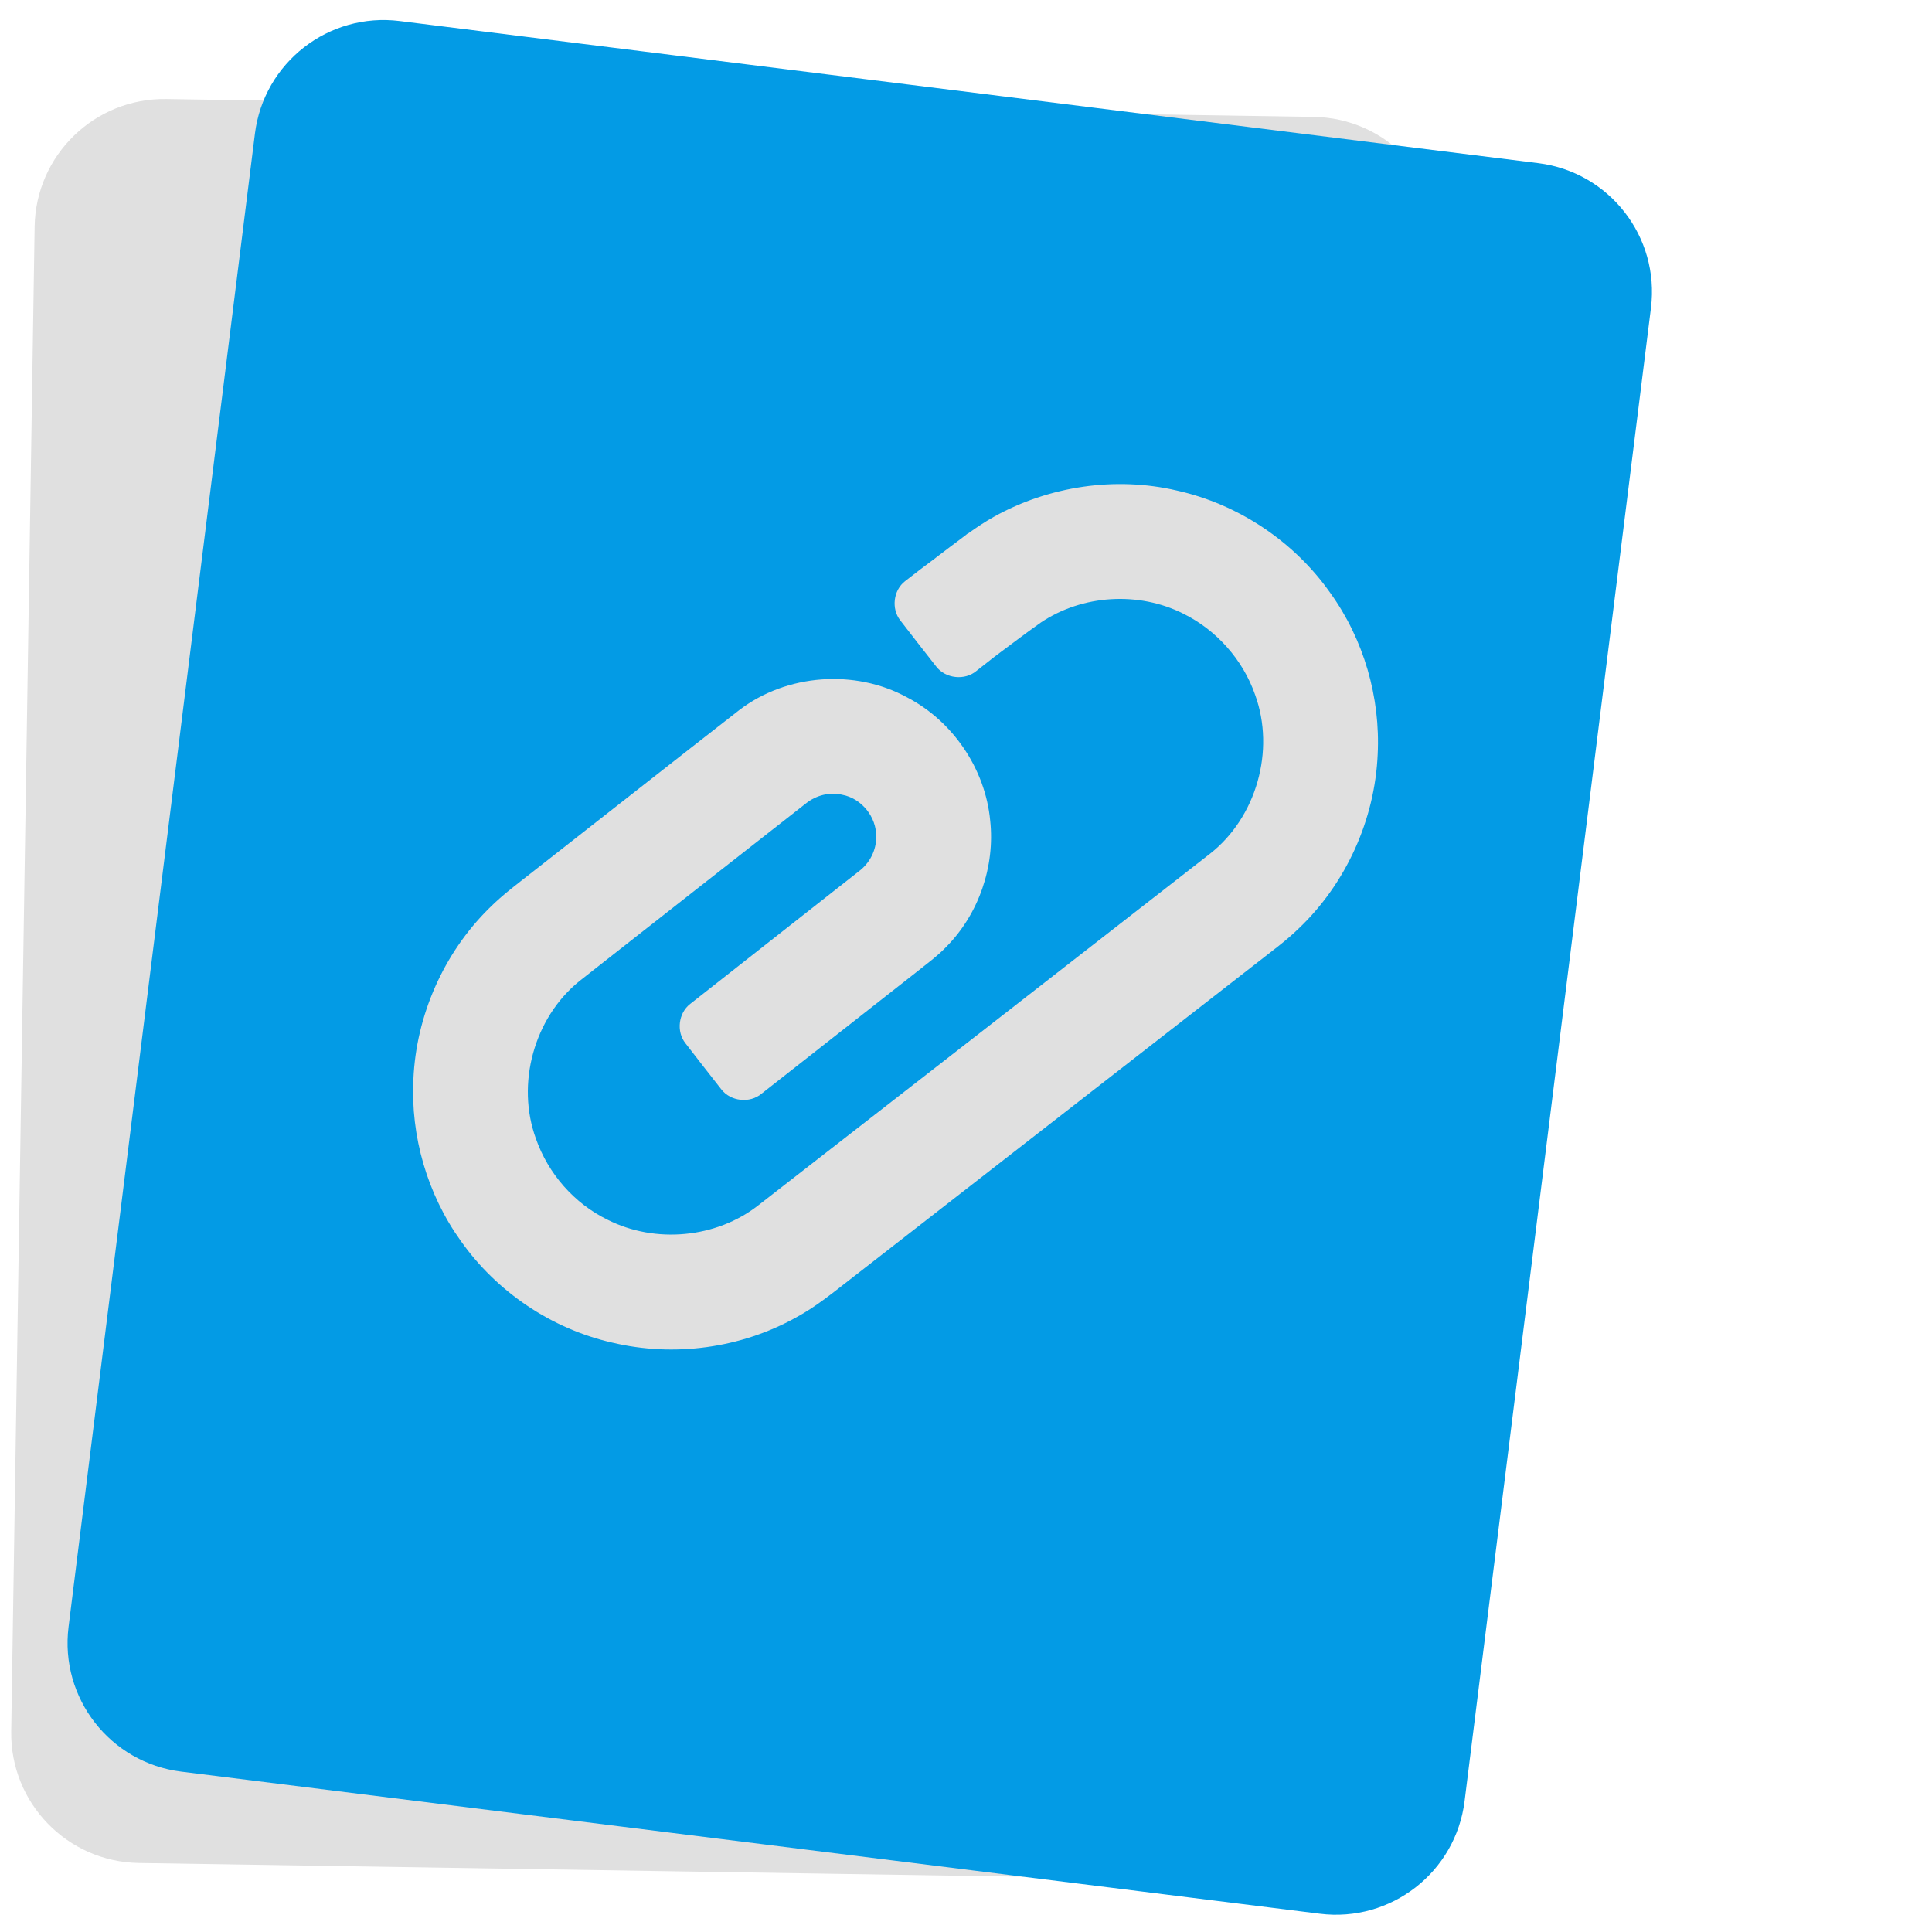
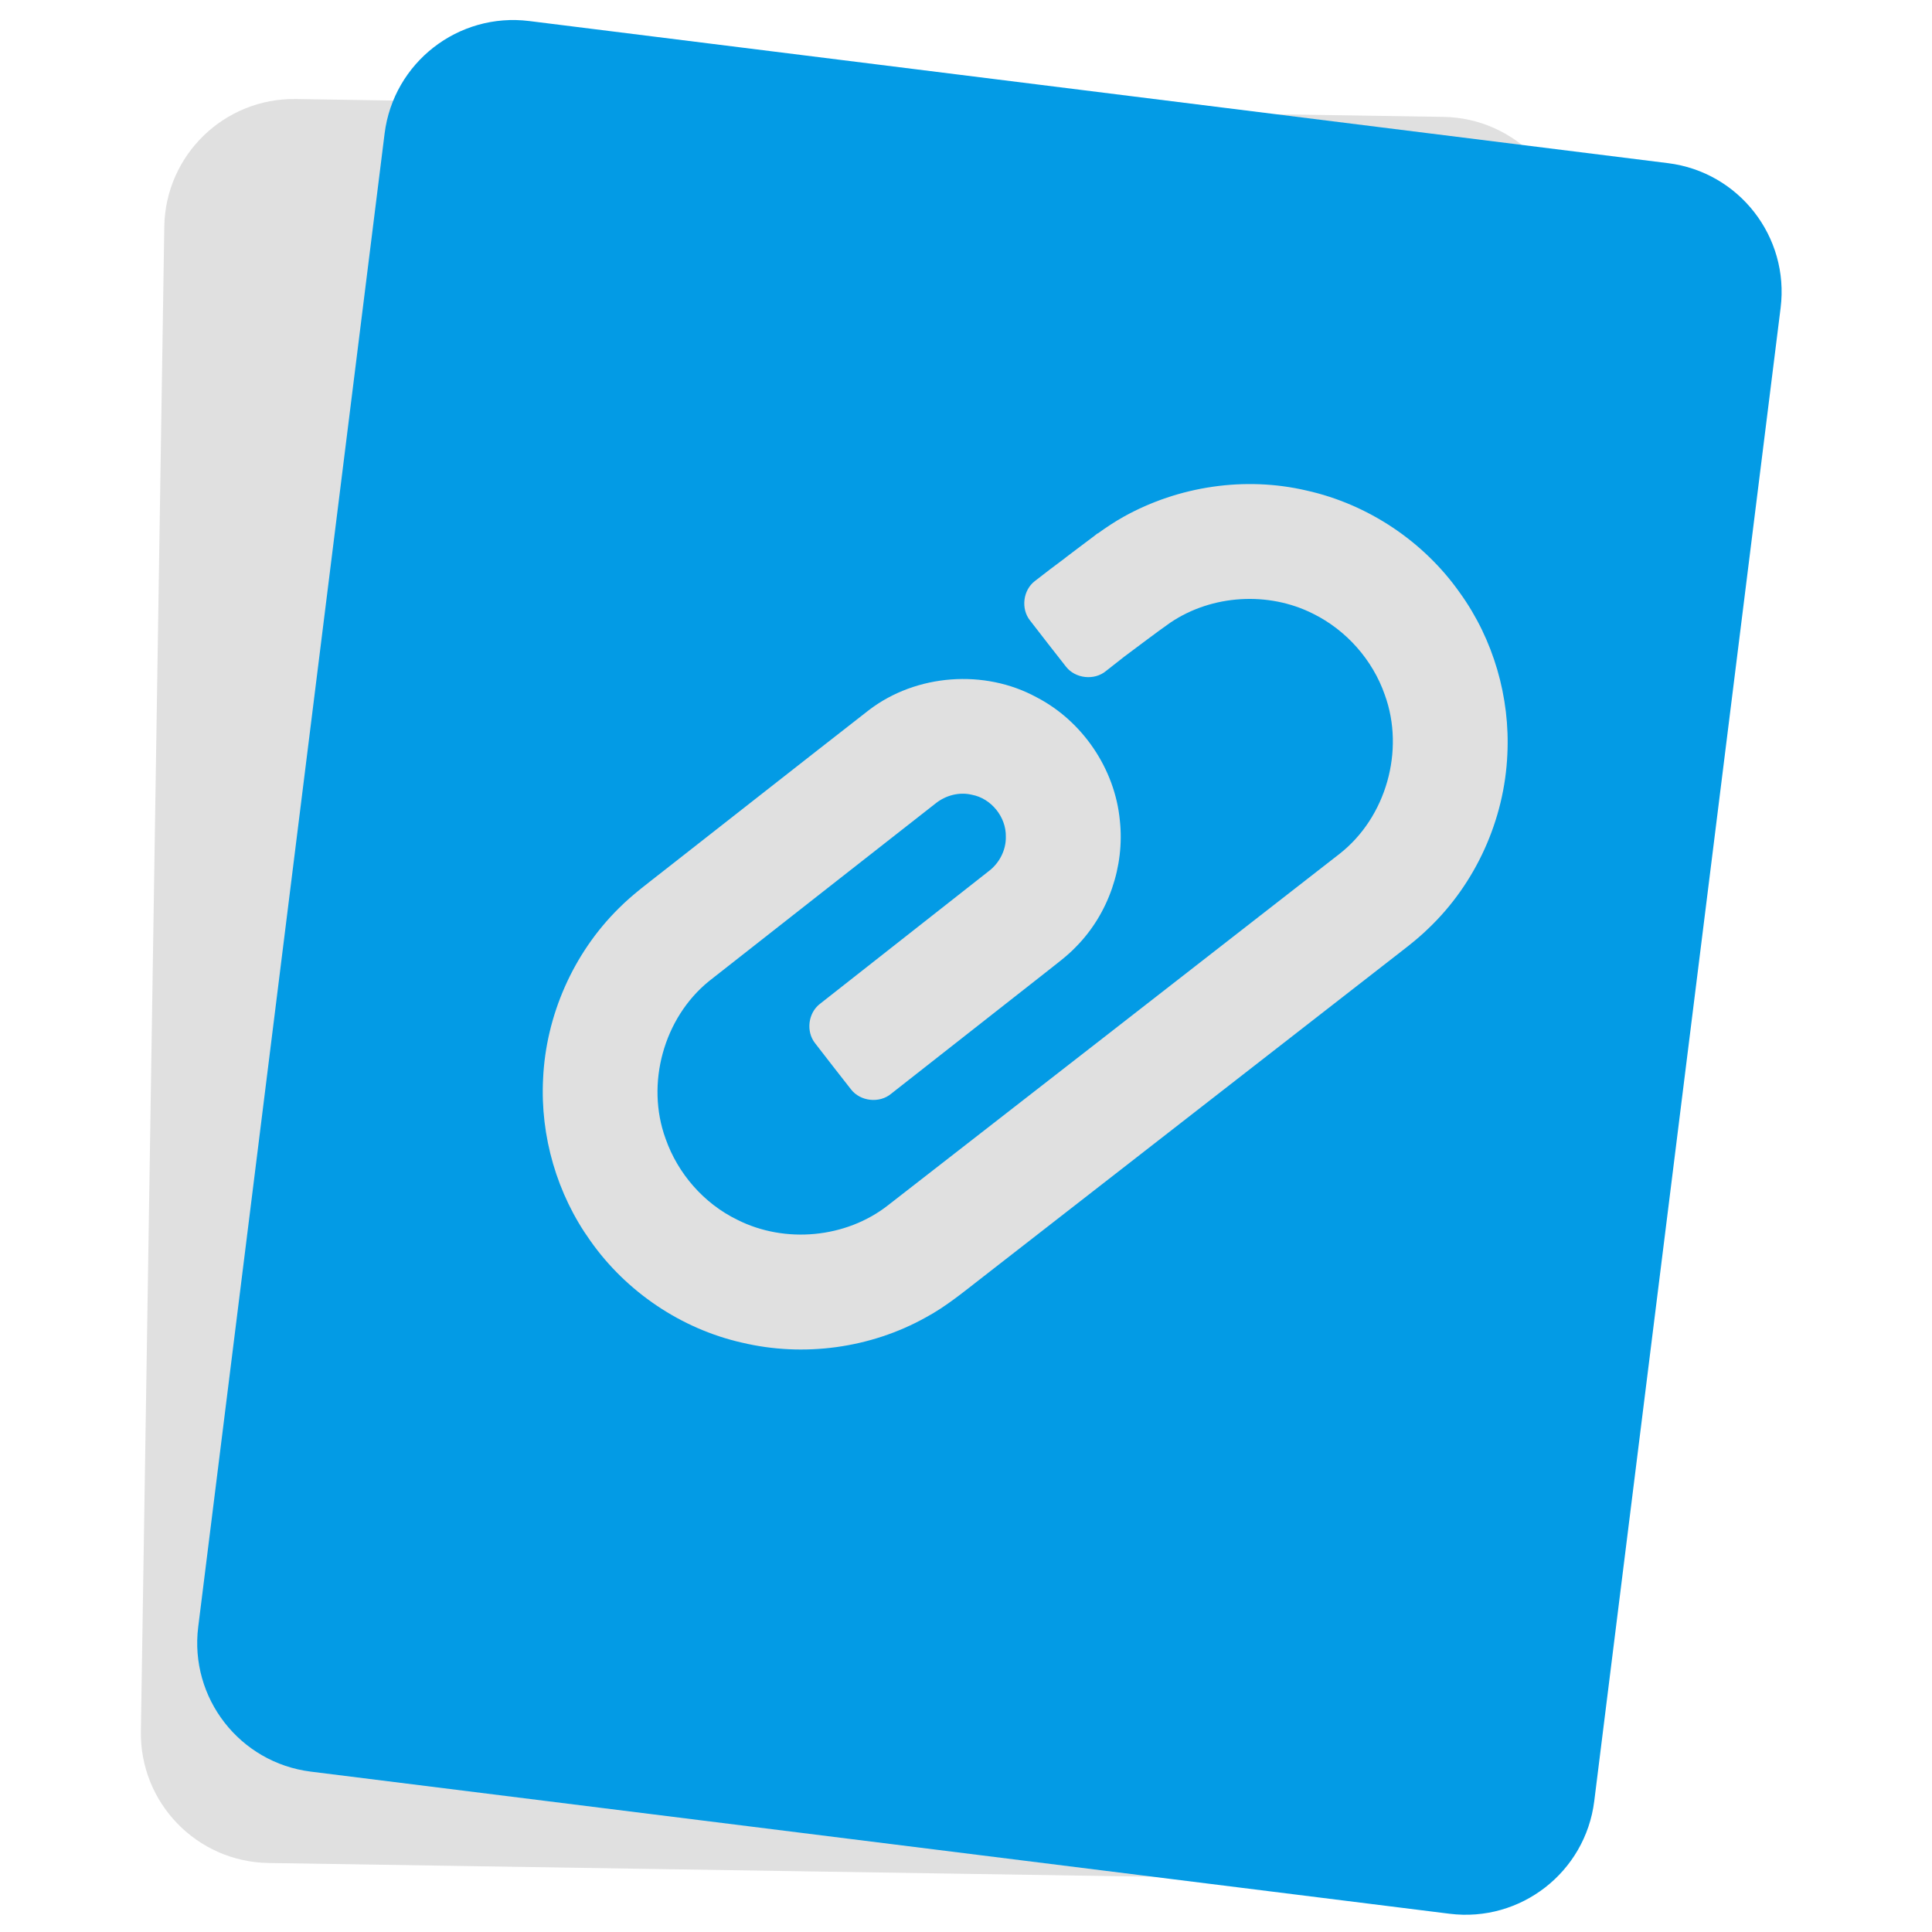
<svg xmlns="http://www.w3.org/2000/svg" width="298" height="298">
  <g>
    <g id="svg_22">
-       <rect transform="rotate(0.8913279 112.0226,152.692) " rx="20" id="svg_12" height="272.114" width="217" y="16.635" x="3.523" stroke-width="null" fill="#e0e0e0" />
-       <rect transform="rotate(7.114171 132.6118,149.2151) " stroke="null" rx="20" id="svg_10" height="272.114" width="217" y="13.158" x="24.112" stroke-opacity="null" stroke-width="null" fill="#039be5" />
-       <path transform="rotate(-172.8858 138.1321,141.4078) " stroke="null" id="svg_5" d="m173.332,70.816c-9.693,-1.068 -19.749,1.588 -27.616,7.356c-2.943,2.083 -5.408,4.736 -7.956,7.264c-18.667,18.678 -37.345,37.348 -56.018,56.021c-1.878,1.9 -3.842,3.726 -5.513,5.823c-6.407,7.801 -9.605,18.128 -8.791,28.186c0.653,8.794 4.332,17.348 10.338,23.813c6.52,7.192 15.774,11.826 25.436,12.742c9.674,1.029 19.652,-1.759 27.486,-7.497c1.282,-0.941 2.481,-1.979 3.645,-3.056l0.056,-0.011c0.193,-0.195 0.383,-0.386 0.57,-0.573c1.251,-1.184 2.469,-2.405 3.71,-3.597c0.111,-0.108 0.212,-0.212 0.307,-0.314c1.295,-1.243 2.602,-2.502 4.098,-4.012c1.629,-1.624 1.613,-4.498 -0.028,-6.108c-2.11,-2.13 -4.235,-4.252 -6.365,-6.362c-1.66,-1.685 -4.65,-1.641 -6.252,0.102c-0.844,0.851 -1.687,1.702 -2.531,2.553c-2.13,2.031 -4.221,4.103 -6.4,6.08c-5.829,5.071 -14.393,6.662 -21.666,4.061c-5.386,-1.881 -9.978,-5.92 -12.507,-11.038c-4.163,-8.125 -2.553,-18.739 3.898,-25.215c20.77,-20.819 41.583,-41.594 62.375,-62.392c5.812,-5.865 15.057,-7.887 22.814,-5.104c5.408,1.842 9.976,5.925 12.512,11.032c4.108,8.009 2.609,18.438 -3.627,24.938c-10.41,10.523 -20.853,21.016 -31.279,31.522c-1.386,1.439 -3.411,2.263 -5.414,2.033c-3.018,-0.183 -5.665,-2.744 -5.983,-5.743c-0.313,-2.077 0.495,-4.24 2.008,-5.679c7.756,-7.832 15.505,-15.669 23.262,-23.497c1.629,-1.624 1.613,-4.498 -0.028,-6.108c-2.11,-2.13 -4.235,-4.252 -6.365,-6.363c-1.66,-1.685 -4.65,-1.64 -6.252,0.102c-7.117,7.179 -14.23,14.36 -21.35,21.536c-1.411,1.455 -2.91,2.836 -4.119,4.47c-4.343,5.638 -5.94,13.262 -4.299,20.18c1.729,7.79 7.61,14.496 15.093,17.259c8.517,3.353 18.853,1.278 25.395,-5.137c9.444,-9.458 18.841,-18.963 28.266,-28.441c2.149,-2.185 4.399,-4.29 6.277,-6.722c6.08,-7.724 9.098,-17.768 8.307,-27.563c-0.645,-8.8 -4.327,-17.35 -10.316,-23.835c-6.46,-7.125 -15.603,-11.768 -25.18,-12.708" fill="#e0e0e0" />
+       <rect fill="#e0e0e0" stroke-width="null" x="23.523" y="16.635" width="217" height="272.114" id="svg_12" rx="20" transform="rotate(0.8913279 132.0226,152.692) " />
+       <rect fill="#039be5" stroke-width="null" stroke-opacity="null" x="44.112" y="13.158" width="217" height="272.114" id="svg_10" rx="20" stroke="null" transform="rotate(7.114171 152.6118,149.2151) " />
+       <path fill="#e0e0e0" d="m193.332,70.816c-9.693,-1.068 -19.749,1.588 -27.616,7.356c-2.943,2.083 -5.408,4.736 -7.956,7.264c-18.667,18.678 -37.345,37.348 -56.018,56.021c-1.878,1.9 -3.842,3.726 -5.513,5.823c-6.407,7.801 -9.605,18.128 -8.791,28.186c0.653,8.794 4.332,17.348 10.338,23.813c6.52,7.192 15.774,11.826 25.436,12.742c9.674,1.029 19.652,-1.759 27.486,-7.497c1.282,-0.941 2.481,-1.979 3.645,-3.056l0.056,-0.011c0.193,-0.195 0.383,-0.386 0.57,-0.573c1.251,-1.184 2.469,-2.405 3.71,-3.597c0.111,-0.108 0.212,-0.212 0.307,-0.314c1.295,-1.243 2.602,-2.502 4.098,-4.012c1.629,-1.624 1.613,-4.498 -0.028,-6.108c-2.11,-2.13 -4.235,-4.252 -6.365,-6.362c-1.66,-1.685 -4.65,-1.641 -6.252,0.102c-0.844,0.851 -1.687,1.702 -2.531,2.553c-2.13,2.031 -4.221,4.103 -6.4,6.08c-5.829,5.071 -14.393,6.662 -21.666,4.061c-5.386,-1.881 -9.978,-5.92 -12.507,-11.038c-4.163,-8.125 -2.553,-18.739 3.898,-25.215c20.77,-20.819 41.583,-41.594 62.375,-62.392c5.812,-5.865 15.057,-7.887 22.814,-5.104c5.408,1.842 9.976,5.925 12.512,11.032c4.108,8.009 2.609,18.438 -3.627,24.938c-10.41,10.523 -20.853,21.016 -31.279,31.522c-1.386,1.439 -3.411,2.263 -5.414,2.033c-3.018,-0.183 -5.665,-2.744 -5.984,-5.743c-0.313,-2.077 0.495,-4.24 2.008,-5.679c7.756,-7.832 15.505,-15.669 23.262,-23.497c1.629,-1.624 1.613,-4.498 -0.028,-6.108c-2.11,-2.13 -4.235,-4.252 -6.365,-6.363c-1.66,-1.685 -4.65,-1.64 -6.252,0.102c-7.117,7.179 -14.23,14.36 -21.35,21.536c-1.411,1.455 -2.91,2.836 -4.119,4.47c-4.343,5.638 -5.94,13.262 -4.299,20.18c1.729,7.79 7.61,14.496 15.093,17.259c8.517,3.353 18.853,1.278 25.395,-5.137c9.444,-9.458 18.841,-18.963 28.266,-28.441c2.149,-2.185 4.399,-4.29 6.277,-6.722c6.08,-7.724 9.098,-17.768 8.307,-27.563c-0.645,-8.8 -4.327,-17.35 -10.316,-23.835c-6.46,-7.125 -15.603,-11.768 -25.18,-12.708" id="svg_5" stroke="null" transform="rotate(-172.8858 158.1321,141.4078) " />
    </g>
  </g>
</svg>
